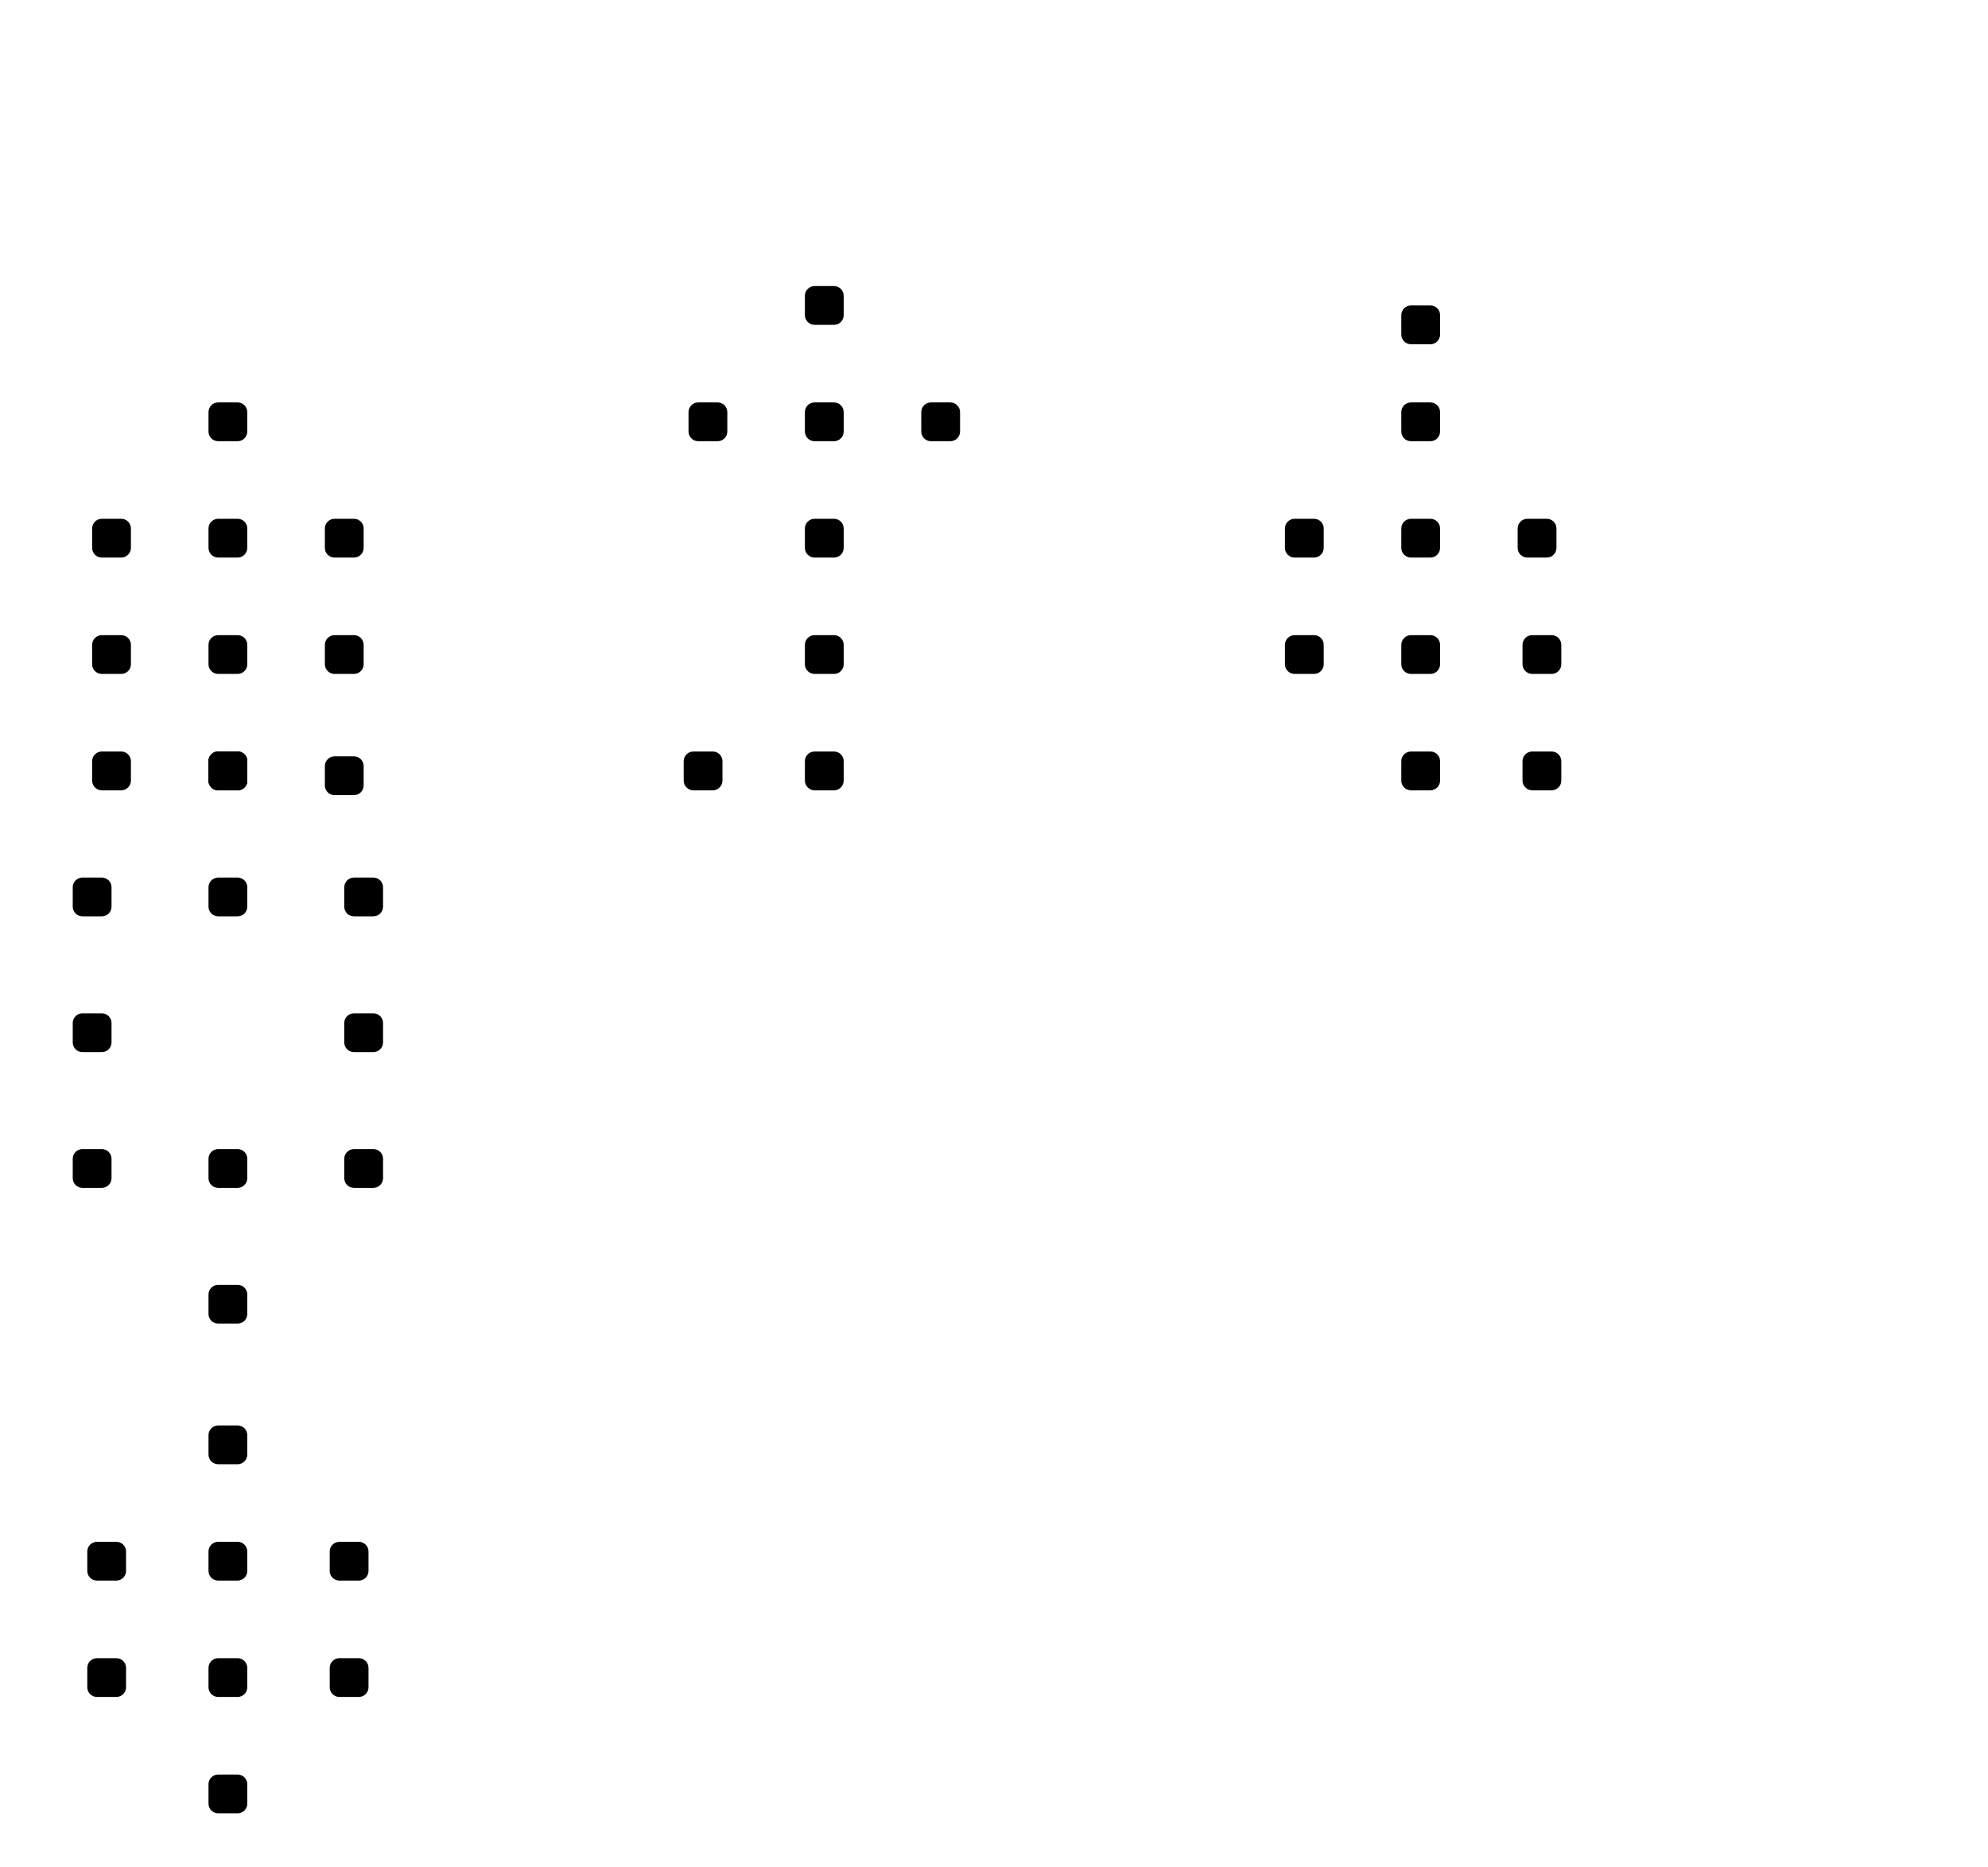
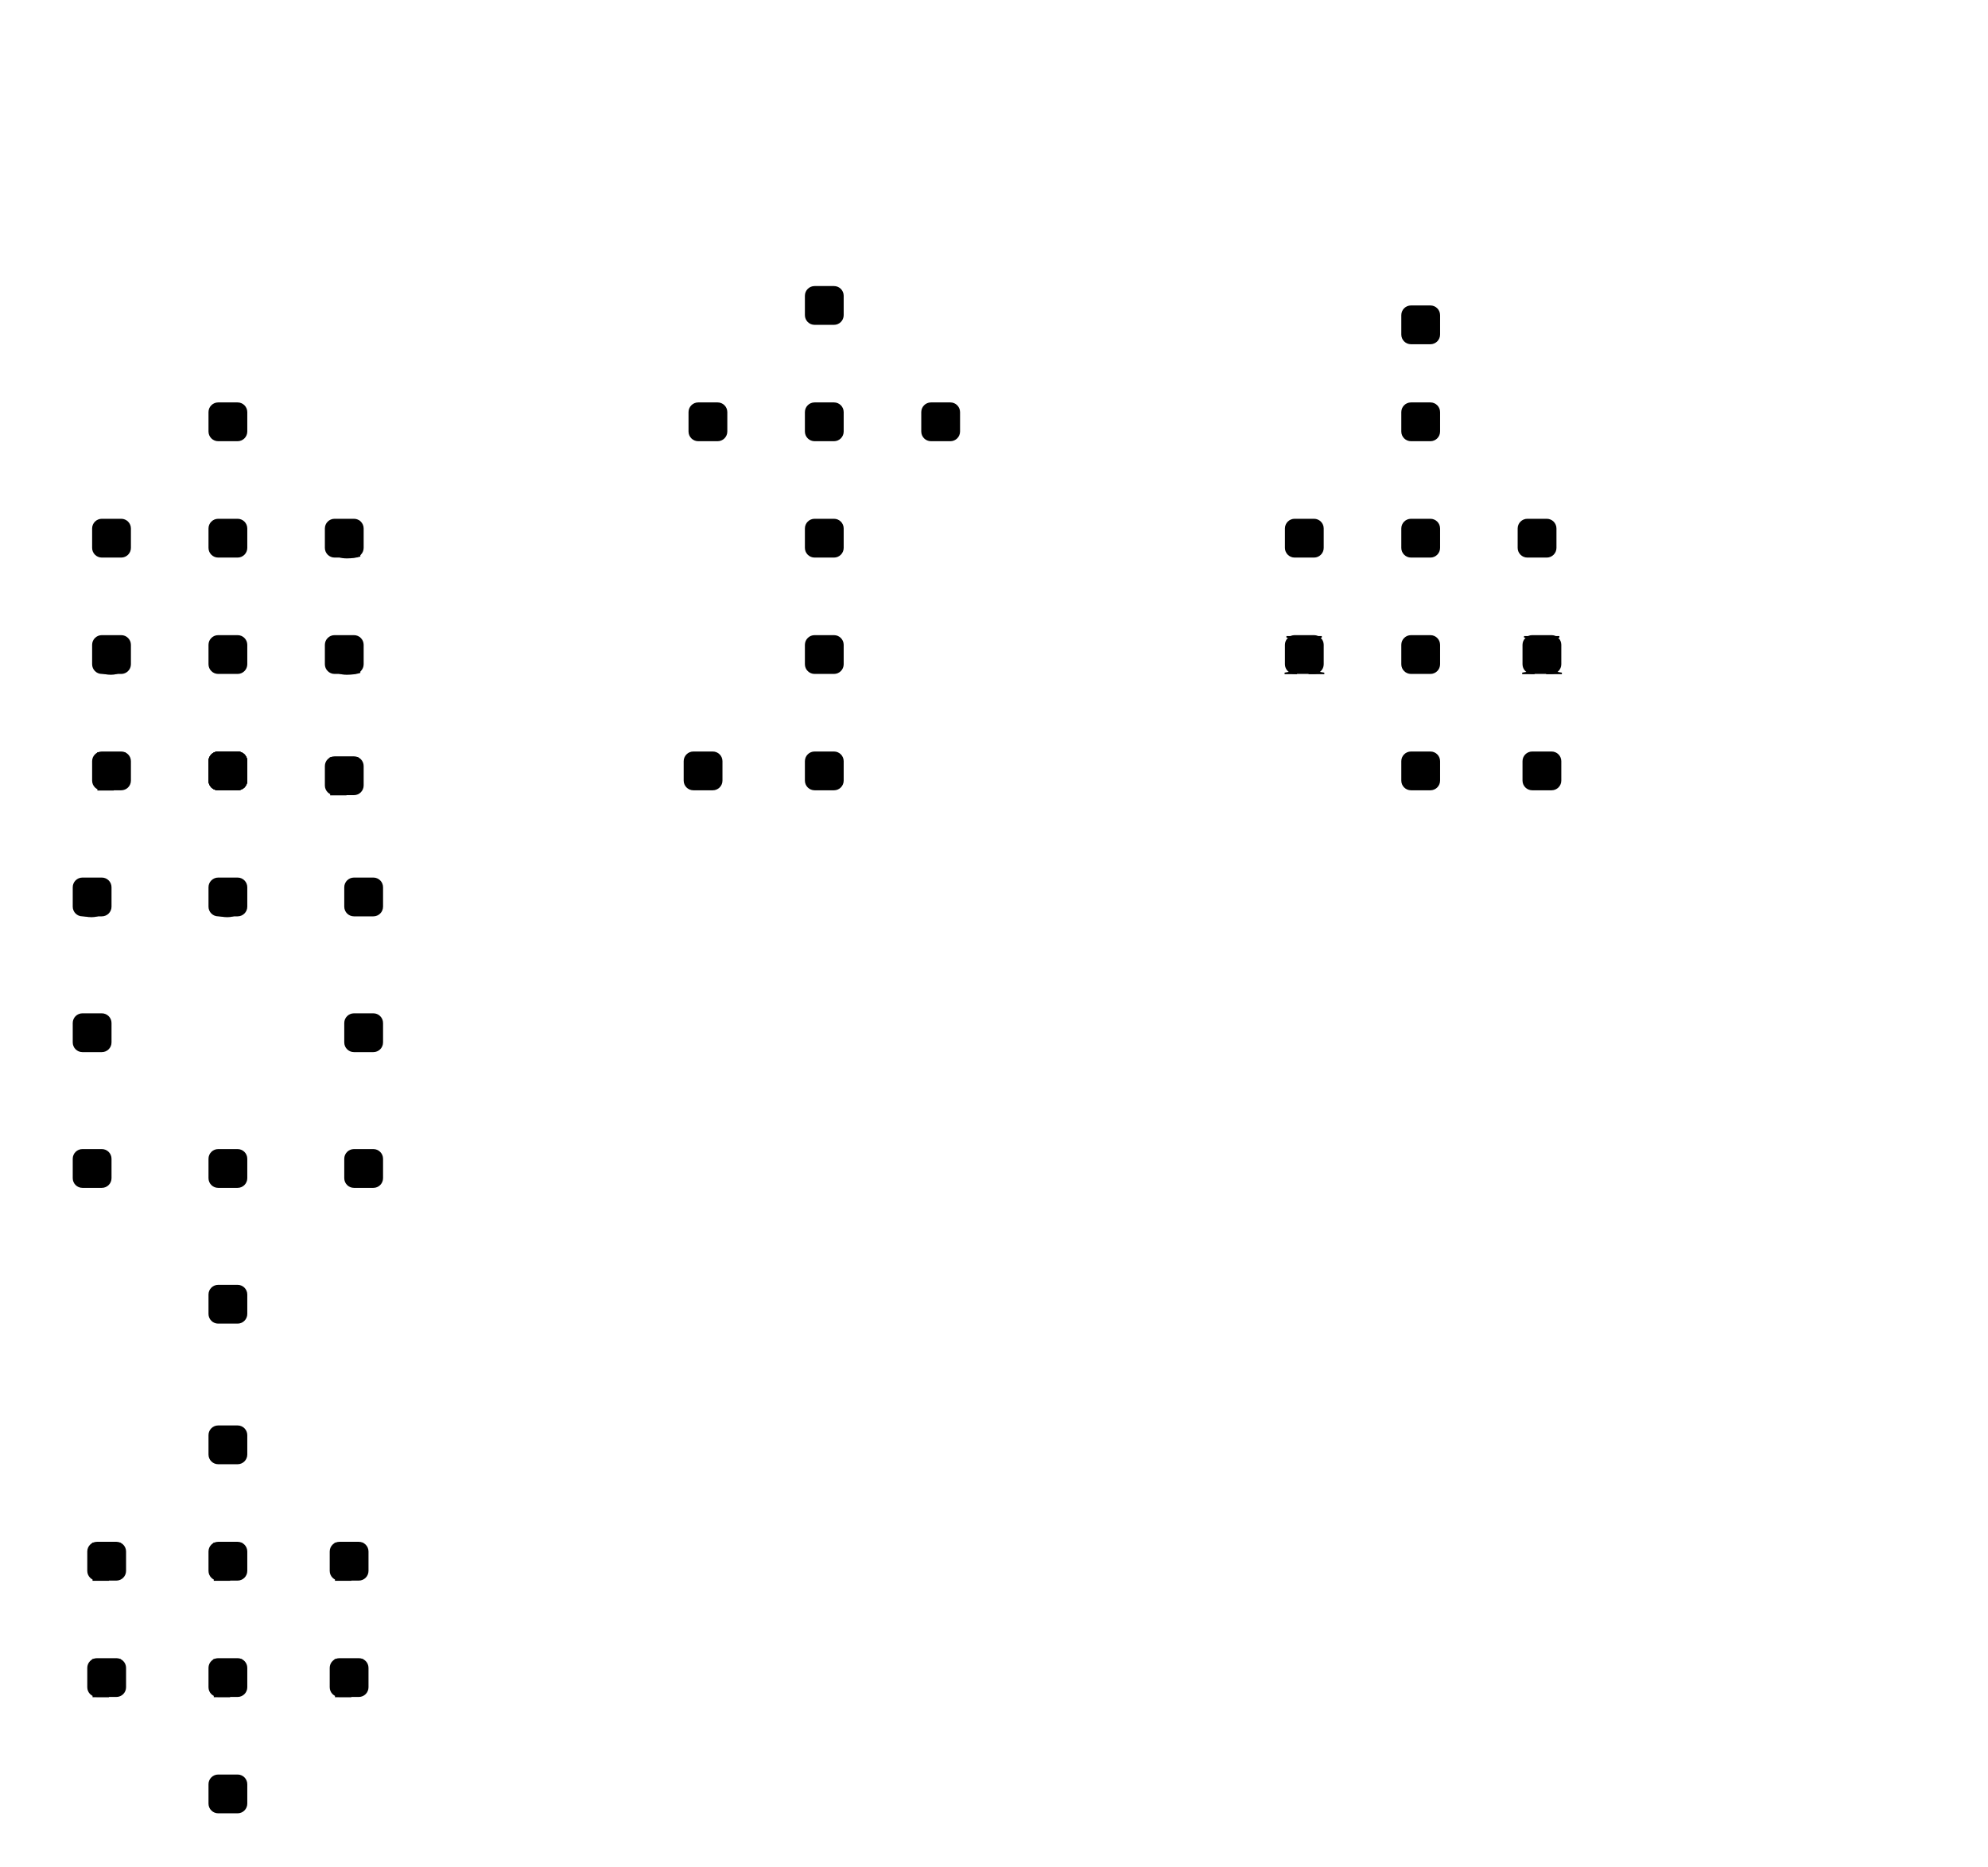
<svg xmlns="http://www.w3.org/2000/svg" viewBox="0 0 410 385" class="map-svg" data-map-id="40">
  <g id="layer-artwork" />
  <g id="layer-exits">
    <line id="edge-572f3c54b5dece1f8fd35b74eb87f99482004a7d-86b74a34d55943ff4139c94a7df029b3e51fb74e" class="exit" x1="47" y1="87" x2="47" y2="111" />
    <line id="edge-40098c8bc07fb039e8633b9cd2d2850298b119a7-86b74a34d55943ff4139c94a7df029b3e51fb74e" class="exit" x1="47" y1="135" x2="47" y2="111" />
    <line id="edge-4ae3ad5514a77b70c241bcb8dc00867795f02f44-86b74a34d55943ff4139c94a7df029b3e51fb74e" class="exit" x1="71" y1="111" x2="47" y2="111" />
    <line id="edge-6bf874be4f0b6b7bc720600fc79eaad3bc25f9e4-86b74a34d55943ff4139c94a7df029b3e51fb74e" class="exit" x1="23" y1="111" x2="47" y2="111" />
    <line id="edge-4ae3ad5514a77b70c241bcb8dc00867795f02f44-a95f98659aa8f47bbb092ce99a939e2a7031ea27" class="exit" x1="71" y1="111" x2="71" y2="135" />
    <line id="edge-9c385e70826768cc32f0d0299eb5424d2e7e31ab-a95f98659aa8f47bbb092ce99a939e2a7031ea27" class="exit" x1="71" y1="160" x2="71" y2="135" />
    <line id="edge-40098c8bc07fb039e8633b9cd2d2850298b119a7-4d9ac13d2ce254076d296b189dd3d3e73a824a61" class="exit" x1="47" y1="135" x2="23" y2="135" />
    null
    <line id="edge-40098c8bc07fb039e8633b9cd2d2850298b119a7-a4916638726b48abc1fffe19bd1026f538662c07" class="exit" x1="47" y1="135" x2="47" y2="159" />
    <line id="edge-4d9ac13d2ce254076d296b189dd3d3e73a824a61-a94bfd42dbfda19146f2aa4987d8168efdf5a5e0" class="exit" x1="23" y1="135" x2="23" y2="159" />
    <line id="edge-776fb02306d6c603b49943cf6e13313f897c1f8a-a4916638726b48abc1fffe19bd1026f538662c07" class="exit" x1="47" y1="185" x2="47" y2="159" />
    <line id="edge-776fb02306d6c603b49943cf6e13313f897c1f8a-78af4dbf51cb732d3cc9205c4a85004e24a8028f" class="exit" x1="47" y1="185" x2="19" y2="185" />
    <line id="edge-776fb02306d6c603b49943cf6e13313f897c1f8a-d9ce01056f6eb615108c89d4e1fe0a699d80bb8c" class="exit" x1="47" y1="185" x2="75" y2="185" />
    <line id="edge-119deeebd60c3dbef0fc8fca7291771be154467f-d9ce01056f6eb615108c89d4e1fe0a699d80bb8c" class="exit" x1="75" y1="213" x2="75" y2="185" />
    <line id="edge-119deeebd60c3dbef0fc8fca7291771be154467f-7aacf597eff89c9f84b33788cc6a154995a16ab7" class="exit" x1="75" y1="213" x2="75" y2="241" />
    <line id="edge-78af4dbf51cb732d3cc9205c4a85004e24a8028f-852de57fb75873893821373555a39bd202f55aa6" class="exit" x1="19" y1="185" x2="19" y2="213" />
    <line id="edge-852de57fb75873893821373555a39bd202f55aa6-cff86225cc9ea639c7a576735ac57ebfa15d18a7" class="exit" x1="19" y1="213" x2="19" y2="241" />
    <line id="edge-8c3733c176e3dbde537b1eb401e89246412fbe34-cff86225cc9ea639c7a576735ac57ebfa15d18a7" class="exit" x1="47" y1="241" x2="19" y2="241" />
    <line id="edge-7aacf597eff89c9f84b33788cc6a154995a16ab7-8c3733c176e3dbde537b1eb401e89246412fbe34" class="exit" x1="75" y1="241" x2="47" y2="241" />
    <line id="edge-0daf68f6440a37689d59116b20cec2a8d1a49437-90aa5c30d9cc48009be20d3e6753231b7c4b43d7" class="exit" x1="145" y1="159" x2="170" y2="135" />
    <line id="edge-365404fb8d70c8138f728cd0d3226499f5b36e41-90aa5c30d9cc48009be20d3e6753231b7c4b43d7" class="exit" x1="170" y1="159" x2="170" y2="135" />
    <line id="edge-8dab2c209a34472b254b5e4f70b87f67b7322eca-90aa5c30d9cc48009be20d3e6753231b7c4b43d7" class="exit" x1="170" y1="111" x2="170" y2="135" />
    <line id="edge-380d8af5e7776df4a720f367f4f5db359951535e-8dab2c209a34472b254b5e4f70b87f67b7322eca" class="exit" x1="170" y1="87" x2="170" y2="111" />
    <line id="edge-2c174bfd8a9a34c396eba703ab3e2cb8bd751a27-380d8af5e7776df4a720f367f4f5db359951535e" class="exit" x1="146" y1="87" x2="170" y2="87" />
    <line id="edge-380d8af5e7776df4a720f367f4f5db359951535e-99da9d8ac1f7d8d9287ee755743da3e58d451aa9" class="exit" x1="170" y1="87" x2="170" y2="63" />
    <line id="edge-380d8af5e7776df4a720f367f4f5db359951535e-a912b984781ff90fd70a42c66bb82eef0e270f0b" class="exit" x1="170" y1="87" x2="194" y2="87" />
    null
    <line id="edge-0f66baa64b424216b289cd8801afd951260bddac-2a9911e8efb45a960d2f6a1fffc28761903cfc60" class="exit" x1="293" y1="159" x2="293" y2="135" />
    <line id="edge-2a9911e8efb45a960d2f6a1fffc28761903cfc60-375905c93d0b436477125681c2282feeef4232cc" class="exit" x1="293" y1="135" x2="269" y2="135" />
    <line id="edge-2a9911e8efb45a960d2f6a1fffc28761903cfc60-41498cbd310d0c423e8ee562620318975b8989b0" class="exit" x1="293" y1="135" x2="293" y2="111" />
    <line id="edge-2a9911e8efb45a960d2f6a1fffc28761903cfc60-50d4e9a919df63f42d0d4565e4393a3386784628" class="exit" x1="293" y1="135" x2="318" y2="135" />
    <line id="edge-0840fca351c5c8ff8c37e624b41de66627e53c33-375905c93d0b436477125681c2282feeef4232cc" class="exit" x1="269" y1="111" x2="269" y2="135" />
    <line id="edge-0840fca351c5c8ff8c37e624b41de66627e53c33-41498cbd310d0c423e8ee562620318975b8989b0" class="exit" x1="269" y1="111" x2="293" y2="111" />
    <line id="edge-34b4fd6ffd16cfd2dd22fe1fca89e94a18dc7728-41498cbd310d0c423e8ee562620318975b8989b0" class="exit" x1="293" y1="87" x2="293" y2="111" />
    <line id="edge-41498cbd310d0c423e8ee562620318975b8989b0-f535897927e88d983b1b6aab422bf3c0ab7b862b" class="exit" x1="293" y1="111" x2="317" y2="111" />
  </g>
  <g id="layer-rooms">
    <rect id="room-572f3c54b5dece1f8fd35b74eb87f99482004a7d" class="room indoor" data-label="Academy of Artificers" x="43" y="83" width="8" height="8" rx="2" />
    <rect id="room-86b74a34d55943ff4139c94a7df029b3e51fb74e" class="room indoor" data-label="corridor" x="43" y="107" width="8" height="8" rx="2" />
    <rect id="room-6bf874be4f0b6b7bc720600fc79eaad3bc25f9e4" class="room indoor" data-label="Office of the Headmaster" x="19" y="107" width="8" height="8" rx="2" />
-     <rect id="room-4ae3ad5514a77b70c241bcb8dc00867795f02f44" class="room indoor" data-label="Stapleton's Student Supplies" x="67" y="107" width="8" height="8" rx="2" />
-     <rect id="room-a95f98659aa8f47bbb092ce99a939e2a7031ea27" class="room indoor" data-label="Academy Legibles" x="67" y="131" width="8" height="8" rx="2" />
-     <rect id="room-9c385e70826768cc32f0d0299eb5424d2e7e31ab" class="room indoor" data-label="Gildworthy's workshop" x="67" y="156" width="8" height="8" rx="2" />
+     <rect id="room-4ae3ad5514a77b70c241bcb8dc00867795f02f44" class="room indoor room-clothes" data-label="Stapleton's Student Supplies" x="67" y="107" width="8" height="8" rx="2" />
+     <text class="room-type-label" x="71" y="111" text-anchor="middle" dominant-baseline="central">C</text>
+     <rect id="room-a95f98659aa8f47bbb092ce99a939e2a7031ea27" class="room indoor room-clothes" data-label="Academy Legibles" x="67" y="131" width="8" height="8" rx="2" />
+     <text class="room-type-label" x="71" y="135" text-anchor="middle" dominant-baseline="central">C</text>
+     <rect id="room-9c385e70826768cc32f0d0299eb5424d2e7e31ab" class="room indoor room-food" data-label="Gildworthy's workshop" x="67" y="156" width="8" height="8" rx="2" />
+     <text class="room-type-label" x="71" y="160" text-anchor="middle" dominant-baseline="central">F</text>
    <rect id="room-40098c8bc07fb039e8633b9cd2d2850298b119a7" class="room indoor" data-label="stairwell" x="43" y="131" width="8" height="8" rx="2" />
    <polygon class="stair-symbol" points="47,132 44.5,137 49.5,137" />
-     <rect id="room-4d9ac13d2ce254076d296b189dd3d3e73a824a61" class="room indoor" data-label="Cat and Fiddle Coffee Shop" x="19" y="131" width="8" height="8" rx="2" />
-     <rect id="room-a94bfd42dbfda19146f2aa4987d8168efdf5a5e0" class="room indoor" data-label="Hammered Anvil Student Deli" x="19" y="155" width="8" height="8" rx="2" />
+     <rect id="room-4d9ac13d2ce254076d296b189dd3d3e73a824a61" class="room indoor room-shop" data-label="Cat and Fiddle Coffee Shop" x="19" y="131" width="8" height="8" rx="2" />
+     <text class="room-type-label" x="23" y="135" text-anchor="middle" dominant-baseline="central">S</text>
+     <rect id="room-a94bfd42dbfda19146f2aa4987d8168efdf5a5e0" class="room indoor room-food" data-label="Hammered Anvil Student Deli" x="19" y="155" width="8" height="8" rx="2" />
+     <text class="room-type-label" x="23" y="159" text-anchor="middle" dominant-baseline="central">F</text>
    <rect id="room-a4916638726b48abc1fffe19bd1026f538662c07" class="room indoor" data-label="hall" x="43" y="155" width="8" height="8" rx="2" />
-     <rect id="room-776fb02306d6c603b49943cf6e13313f897c1f8a" class="room indoor" data-label="overgrown garden" x="43" y="181" width="8" height="8" rx="2" />
+     <rect id="room-776fb02306d6c603b49943cf6e13313f897c1f8a" class="room indoor room-shop" data-label="overgrown garden" x="43" y="181" width="8" height="8" rx="2" />
+     <text class="room-type-label" x="47" y="185" text-anchor="middle" dominant-baseline="central">S</text>
    <rect id="room-d9ce01056f6eb615108c89d4e1fe0a699d80bb8c" class="room indoor" data-label="overgrown garden" x="71" y="181" width="8" height="8" rx="2" />
    <rect id="room-119deeebd60c3dbef0fc8fca7291771be154467f" class="room indoor" data-label="overgrown garden" x="71" y="209" width="8" height="8" rx="2" />
-     <rect id="room-78af4dbf51cb732d3cc9205c4a85004e24a8028f" class="room indoor" data-label="overgrown garden" x="15" y="181" width="8" height="8" rx="2" />
+     <rect id="room-78af4dbf51cb732d3cc9205c4a85004e24a8028f" class="room indoor room-shop" data-label="overgrown garden" x="15" y="181" width="8" height="8" rx="2" />
+     <text class="room-type-label" x="19" y="185" text-anchor="middle" dominant-baseline="central">S</text>
    <rect id="room-852de57fb75873893821373555a39bd202f55aa6" class="room indoor" data-label="overgrown garden" x="15" y="209" width="8" height="8" rx="2" />
    <rect id="room-cff86225cc9ea639c7a576735ac57ebfa15d18a7" class="room indoor" data-label="overgrown garden" x="15" y="237" width="8" height="8" rx="2" />
    <rect id="room-8c3733c176e3dbde537b1eb401e89246412fbe34" class="room indoor" data-label="overgrown garden" x="43" y="237" width="8" height="8" rx="2" />
    <rect id="room-7aacf597eff89c9f84b33788cc6a154995a16ab7" class="room indoor" data-label="overgrown garden" x="71" y="237" width="8" height="8" rx="2" />
    <rect id="room-90aa5c30d9cc48009be20d3e6753231b7c4b43d7" class="room indoor" data-label="hall" x="166" y="131" width="8" height="8" rx="2" />
    <polygon class="stair-symbol" points="170,138 167.5,133 172.5,133" />
    <rect id="room-8dab2c209a34472b254b5e4f70b87f67b7322eca" class="room indoor" data-label="hall" x="166" y="107" width="8" height="8" rx="2" />
    <rect id="room-380d8af5e7776df4a720f367f4f5db359951535e" class="room indoor" data-label="landing" x="166" y="83" width="8" height="8" rx="2" />
    <rect id="room-2c174bfd8a9a34c396eba703ab3e2cb8bd751a27" class="room indoor" data-label="study" x="142" y="83" width="8" height="8" rx="2" />
    <rect id="room-99da9d8ac1f7d8d9287ee755743da3e58d451aa9" class="room indoor" data-label="classroom" x="166" y="59" width="8" height="8" rx="2" />
    <rect id="room-a912b984781ff90fd70a42c66bb82eef0e270f0b" class="room indoor" data-label="lounge" x="190" y="83" width="8" height="8" rx="2" />
    <rect id="room-365404fb8d70c8138f728cd0d3226499f5b36e41" class="room indoor" data-label="stairwell" x="166" y="155" width="8" height="8" rx="2" />
    <polygon class="stair-symbol" points="170,156 167.5,161 172.5,161" />
    <rect id="room-0f66baa64b424216b289cd8801afd951260bddac" class="room indoor" data-label="stairwell" x="289" y="155" width="8" height="8" rx="2" />
    <polygon class="stair-symbol" points="293,162 290.5,157 295.5,157" />
    <rect id="room-2a9911e8efb45a960d2f6a1fffc28761903cfc60" class="room indoor" data-label="hallway" x="289" y="131" width="8" height="8" rx="2" />
-     <rect id="room-375905c93d0b436477125681c2282feeef4232cc" class="room indoor" data-label="Schmit and Weestone's" x="265" y="131" width="8" height="8" rx="2" />
+     <rect id="room-375905c93d0b436477125681c2282feeef4232cc" class="room indoor room-access" data-label="Schmit and Weestone's" x="265" y="131" width="8" height="8" rx="2" />
+     <text class="room-type-label" x="269" y="135" text-anchor="middle" dominant-baseline="central">X</text>
    <rect id="room-0840fca351c5c8ff8c37e624b41de66627e53c33" class="room indoor" data-label="gymnasium" x="265" y="107" width="8" height="8" rx="2" />
    <rect id="room-41498cbd310d0c423e8ee562620318975b8989b0" class="room indoor" data-label="commons" x="289" y="107" width="8" height="8" rx="2" />
    <rect id="room-34b4fd6ffd16cfd2dd22fe1fca89e94a18dc7728" class="room indoor" data-label="Academy Library" x="289" y="83" width="8" height="8" rx="2" />
    <rect id="room-f535897927e88d983b1b6aab422bf3c0ab7b862b" class="room indoor" data-label="small library" x="313" y="107" width="8" height="8" rx="2" />
-     <rect id="room-50d4e9a919df63f42d0d4565e4393a3386784628" class="room indoor" data-label="Brimstone's" x="314" y="131" width="8" height="8" rx="2" />
+     <rect id="room-50d4e9a919df63f42d0d4565e4393a3386784628" class="room indoor room-access" data-label="Brimstone's" x="314" y="131" width="8" height="8" rx="2" />
+     <text class="room-type-label" x="318" y="135" text-anchor="middle" dominant-baseline="central">X</text>
    <rect id="room-da25a14dfee057f9840ff64a65a9a4003482977e" class="room indoor" data-label="secret garden" x="43" y="265" width="8" height="8" rx="2" />
    <rect id="room-5a92994c4031b496b1754eab65cc6bb306936976" class="room indoor" data-label="tavern entrance" x="43" y="366" width="8" height="8" rx="2" />
-     <rect id="room-7dbff613a51411310139bc669950dbffd9f9393e" class="room indoor" data-label="billiards room" x="68" y="342" width="8" height="8" rx="2" />
-     <rect id="room-b40500341df08abc0018419eb9e00f7be3089d98" class="room indoor" data-label="smoking room" x="68" y="318" width="8" height="8" rx="2" />
-     <rect id="room-5b3035d568cf0b6aa422e45344fd7c5837cee785" class="room indoor" data-label="public dining room" x="43" y="318" width="8" height="8" rx="2" />
-     <rect id="room-35acc2106177fefc6261dd83ca0fdb496c5cbefc" class="room indoor" data-label="pub" x="43" y="342" width="8" height="8" rx="2" />
-     <rect id="room-c99fdd06e87c4038b4e3d93e4ac1d34a31311fe6" class="room indoor" data-label="darts room" x="18" y="342" width="8" height="8" rx="2" />
+     <rect id="room-7dbff613a51411310139bc669950dbffd9f9393e" class="room indoor room-food" data-label="billiards room" x="68" y="342" width="8" height="8" rx="2" />
+     <text class="room-type-label" x="72" y="346" text-anchor="middle" dominant-baseline="central">F</text>
+     <rect id="room-b40500341df08abc0018419eb9e00f7be3089d98" class="room indoor room-food" data-label="smoking room" x="68" y="318" width="8" height="8" rx="2" />
+     <text class="room-type-label" x="72" y="322" text-anchor="middle" dominant-baseline="central">F</text>
+     <rect id="room-5b3035d568cf0b6aa422e45344fd7c5837cee785" class="room indoor room-food" data-label="public dining room" x="43" y="318" width="8" height="8" rx="2" />
+     <text class="room-type-label" x="47" y="322" text-anchor="middle" dominant-baseline="central">F</text>
+     <rect id="room-35acc2106177fefc6261dd83ca0fdb496c5cbefc" class="room indoor room-food" data-label="pub" x="43" y="342" width="8" height="8" rx="2" />
+     <text class="room-type-label" x="47" y="346" text-anchor="middle" dominant-baseline="central">F</text>
+     <rect id="room-c99fdd06e87c4038b4e3d93e4ac1d34a31311fe6" class="room indoor room-food" data-label="darts room" x="18" y="342" width="8" height="8" rx="2" />
+     <text class="room-type-label" x="22" y="346" text-anchor="middle" dominant-baseline="central">F</text>
    <rect id="room-8f1ab70b6fd745a5348ebde31897aa9cbf2a5bf0" class="room indoor" data-label="tavern kitchen" x="43" y="294" width="8" height="8" rx="2" />
-     <rect id="room-348f51a4787bf9dbc867bbd91d603cd4b2cd8f3d" class="room indoor" data-label="private dining area" x="18" y="318" width="8" height="8" rx="2" />
+     <rect id="room-348f51a4787bf9dbc867bbd91d603cd4b2cd8f3d" class="room indoor room-food" data-label="private dining area" x="18" y="318" width="8" height="8" rx="2" />
+     <text class="room-type-label" x="22" y="322" text-anchor="middle" dominant-baseline="central">F</text>
    <rect id="room-4d2c7164903ac2f226a53bd51ba3fdbefb7d59d1" class="room indoor" data-label="old wine cellar" x="43" y="155" width="8" height="8" rx="2" />
    <rect id="room-7fbcd1aba50786798362276886c18a605a3b5fe7" class="room indoor" data-label="dark cellar" x="43" y="155" width="8" height="8" rx="2" />
    <rect id="room-StoLatLibrary" class="room indoor" data-label="library" x="289" y="63" width="8" height="8" rx="2" />
    <rect id="room-5edcbd0e5b87279b1ea2eaf714036b73833d6c81" class="room indoor" data-label="recharging alcove" x="314" y="155" width="8" height="8" rx="2" />
    <rect id="room-5912e744f46a9830f190799b66b10abc1851e96b" class="room indoor" data-label="secret cellar" x="43" y="155" width="8" height="8" rx="2" />
    <rect id="room-0daf68f6440a37689d59116b20cec2a8d1a49437" class="room indoor" data-label="Rubayak Suite" x="141" y="155" width="8" height="8" rx="2" />
  </g>
+   <g id="layer-room-labels" />
  <g id="layer-labels" />
</svg>
